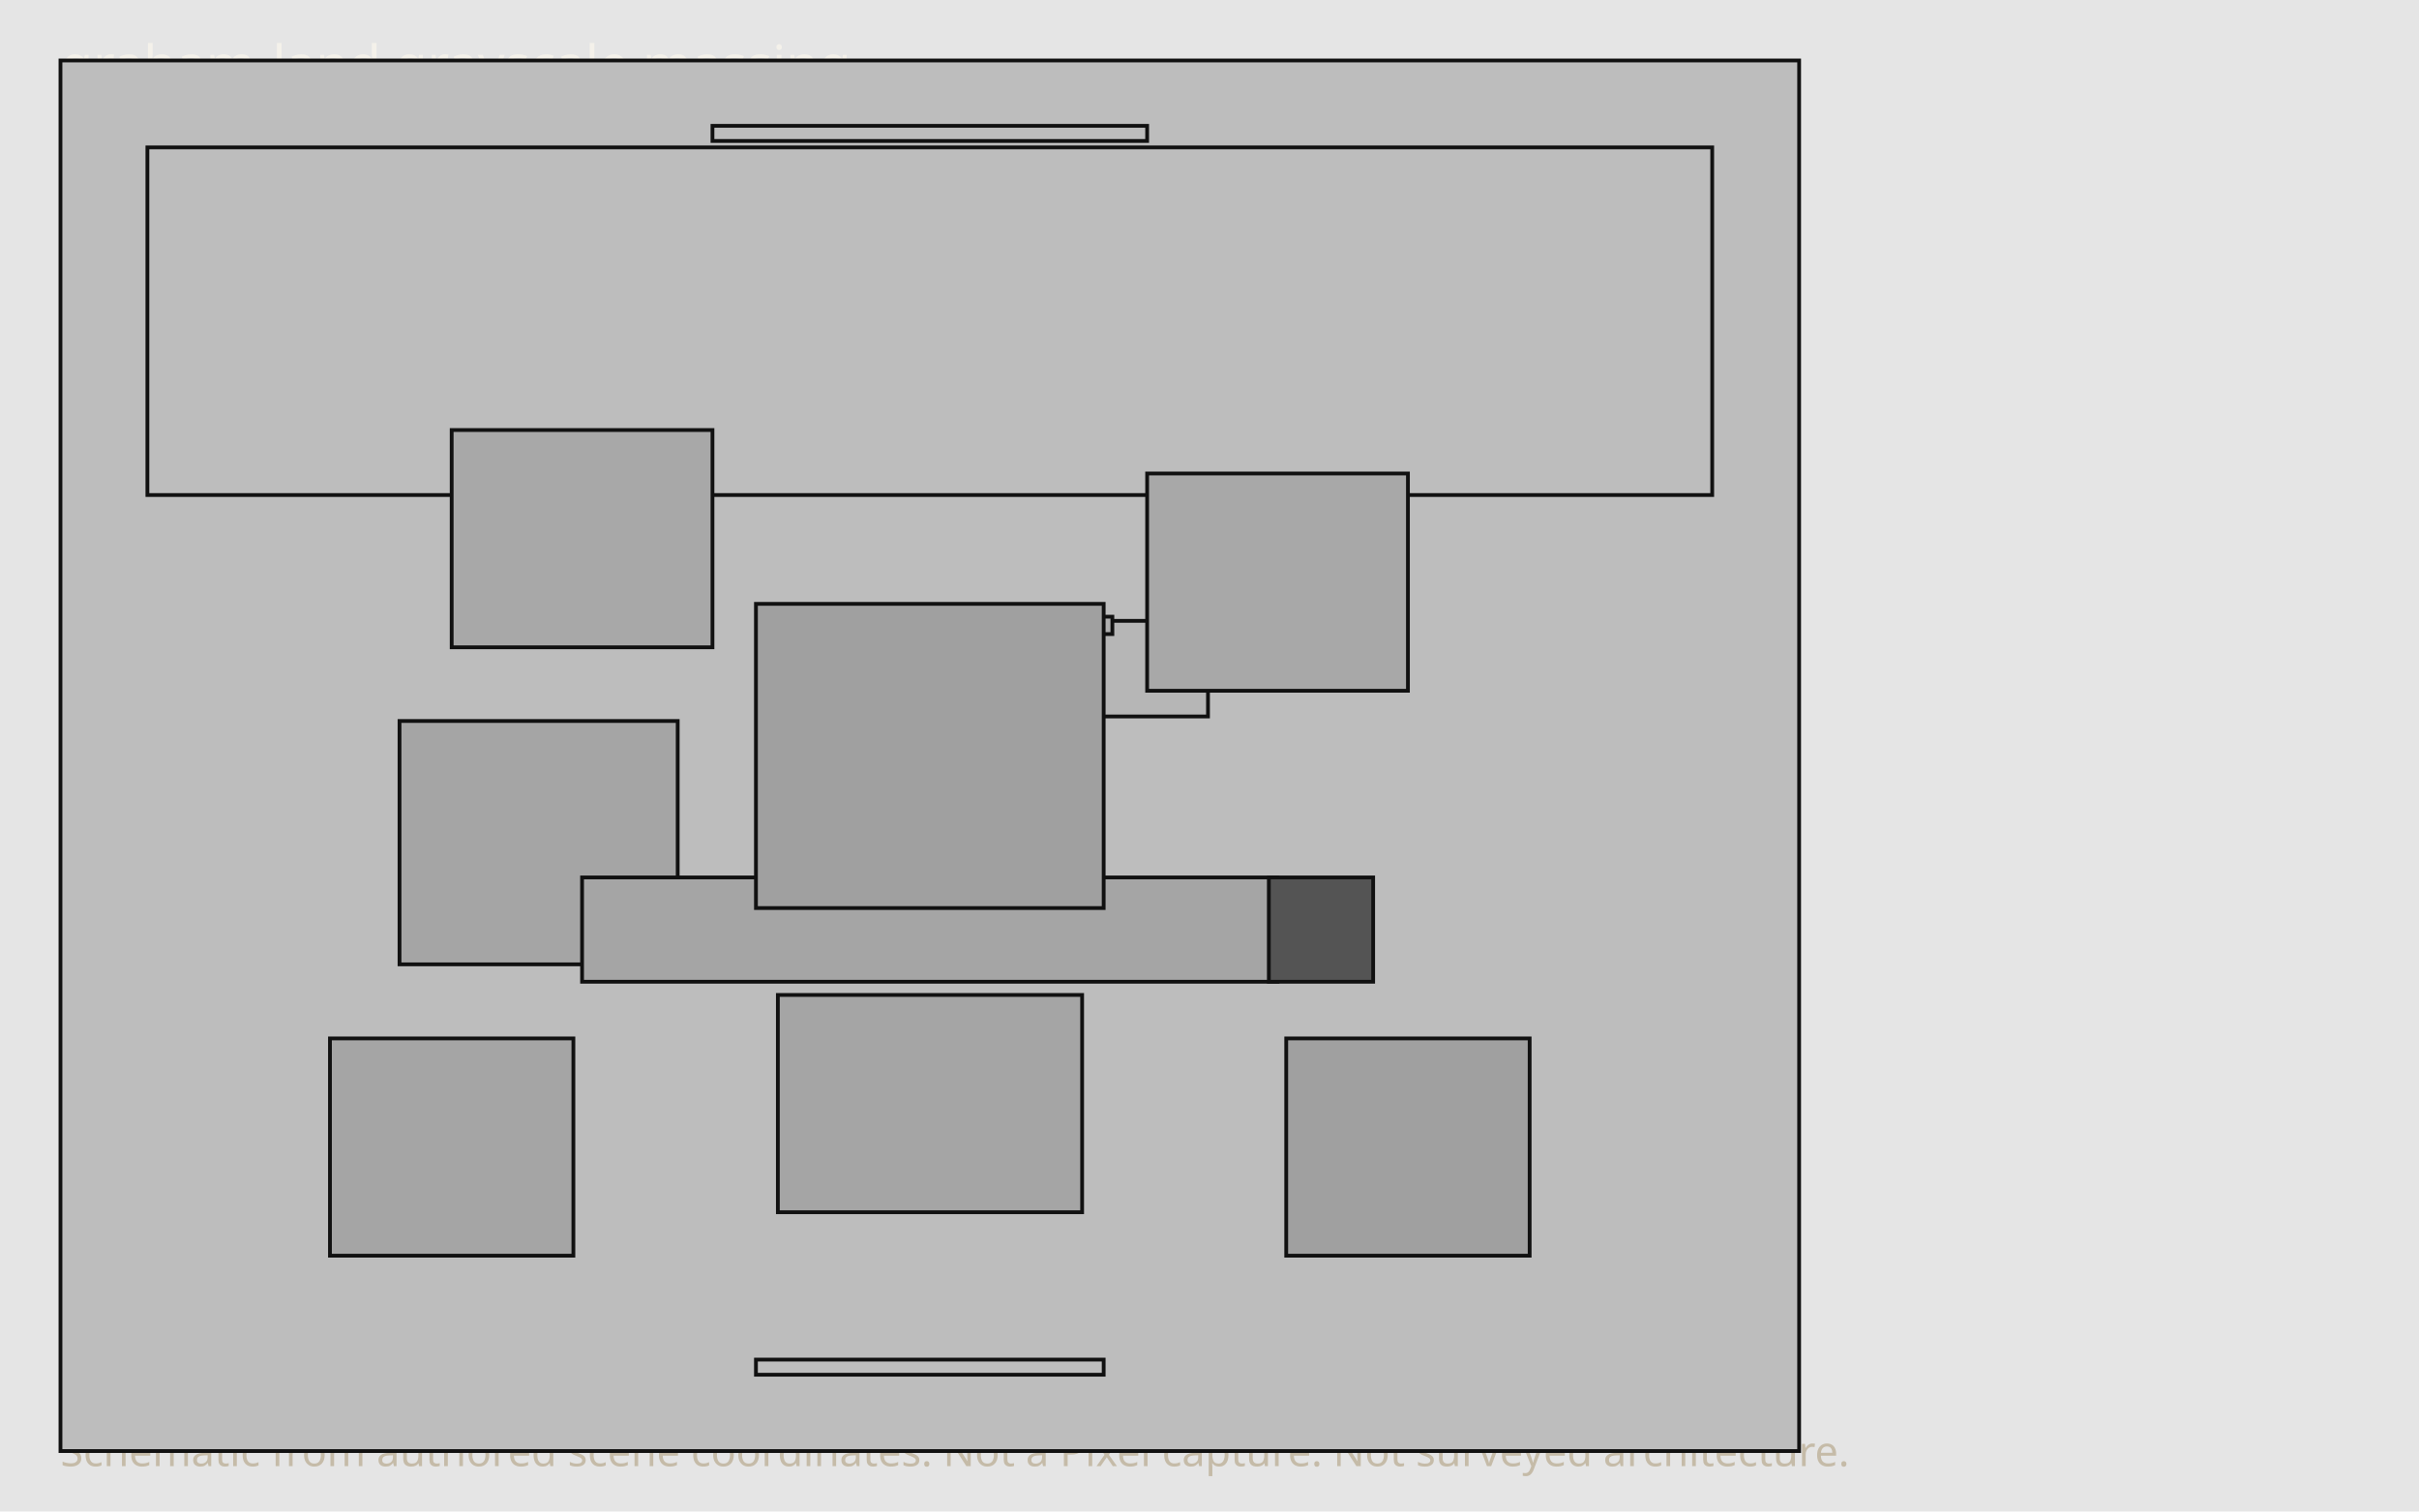
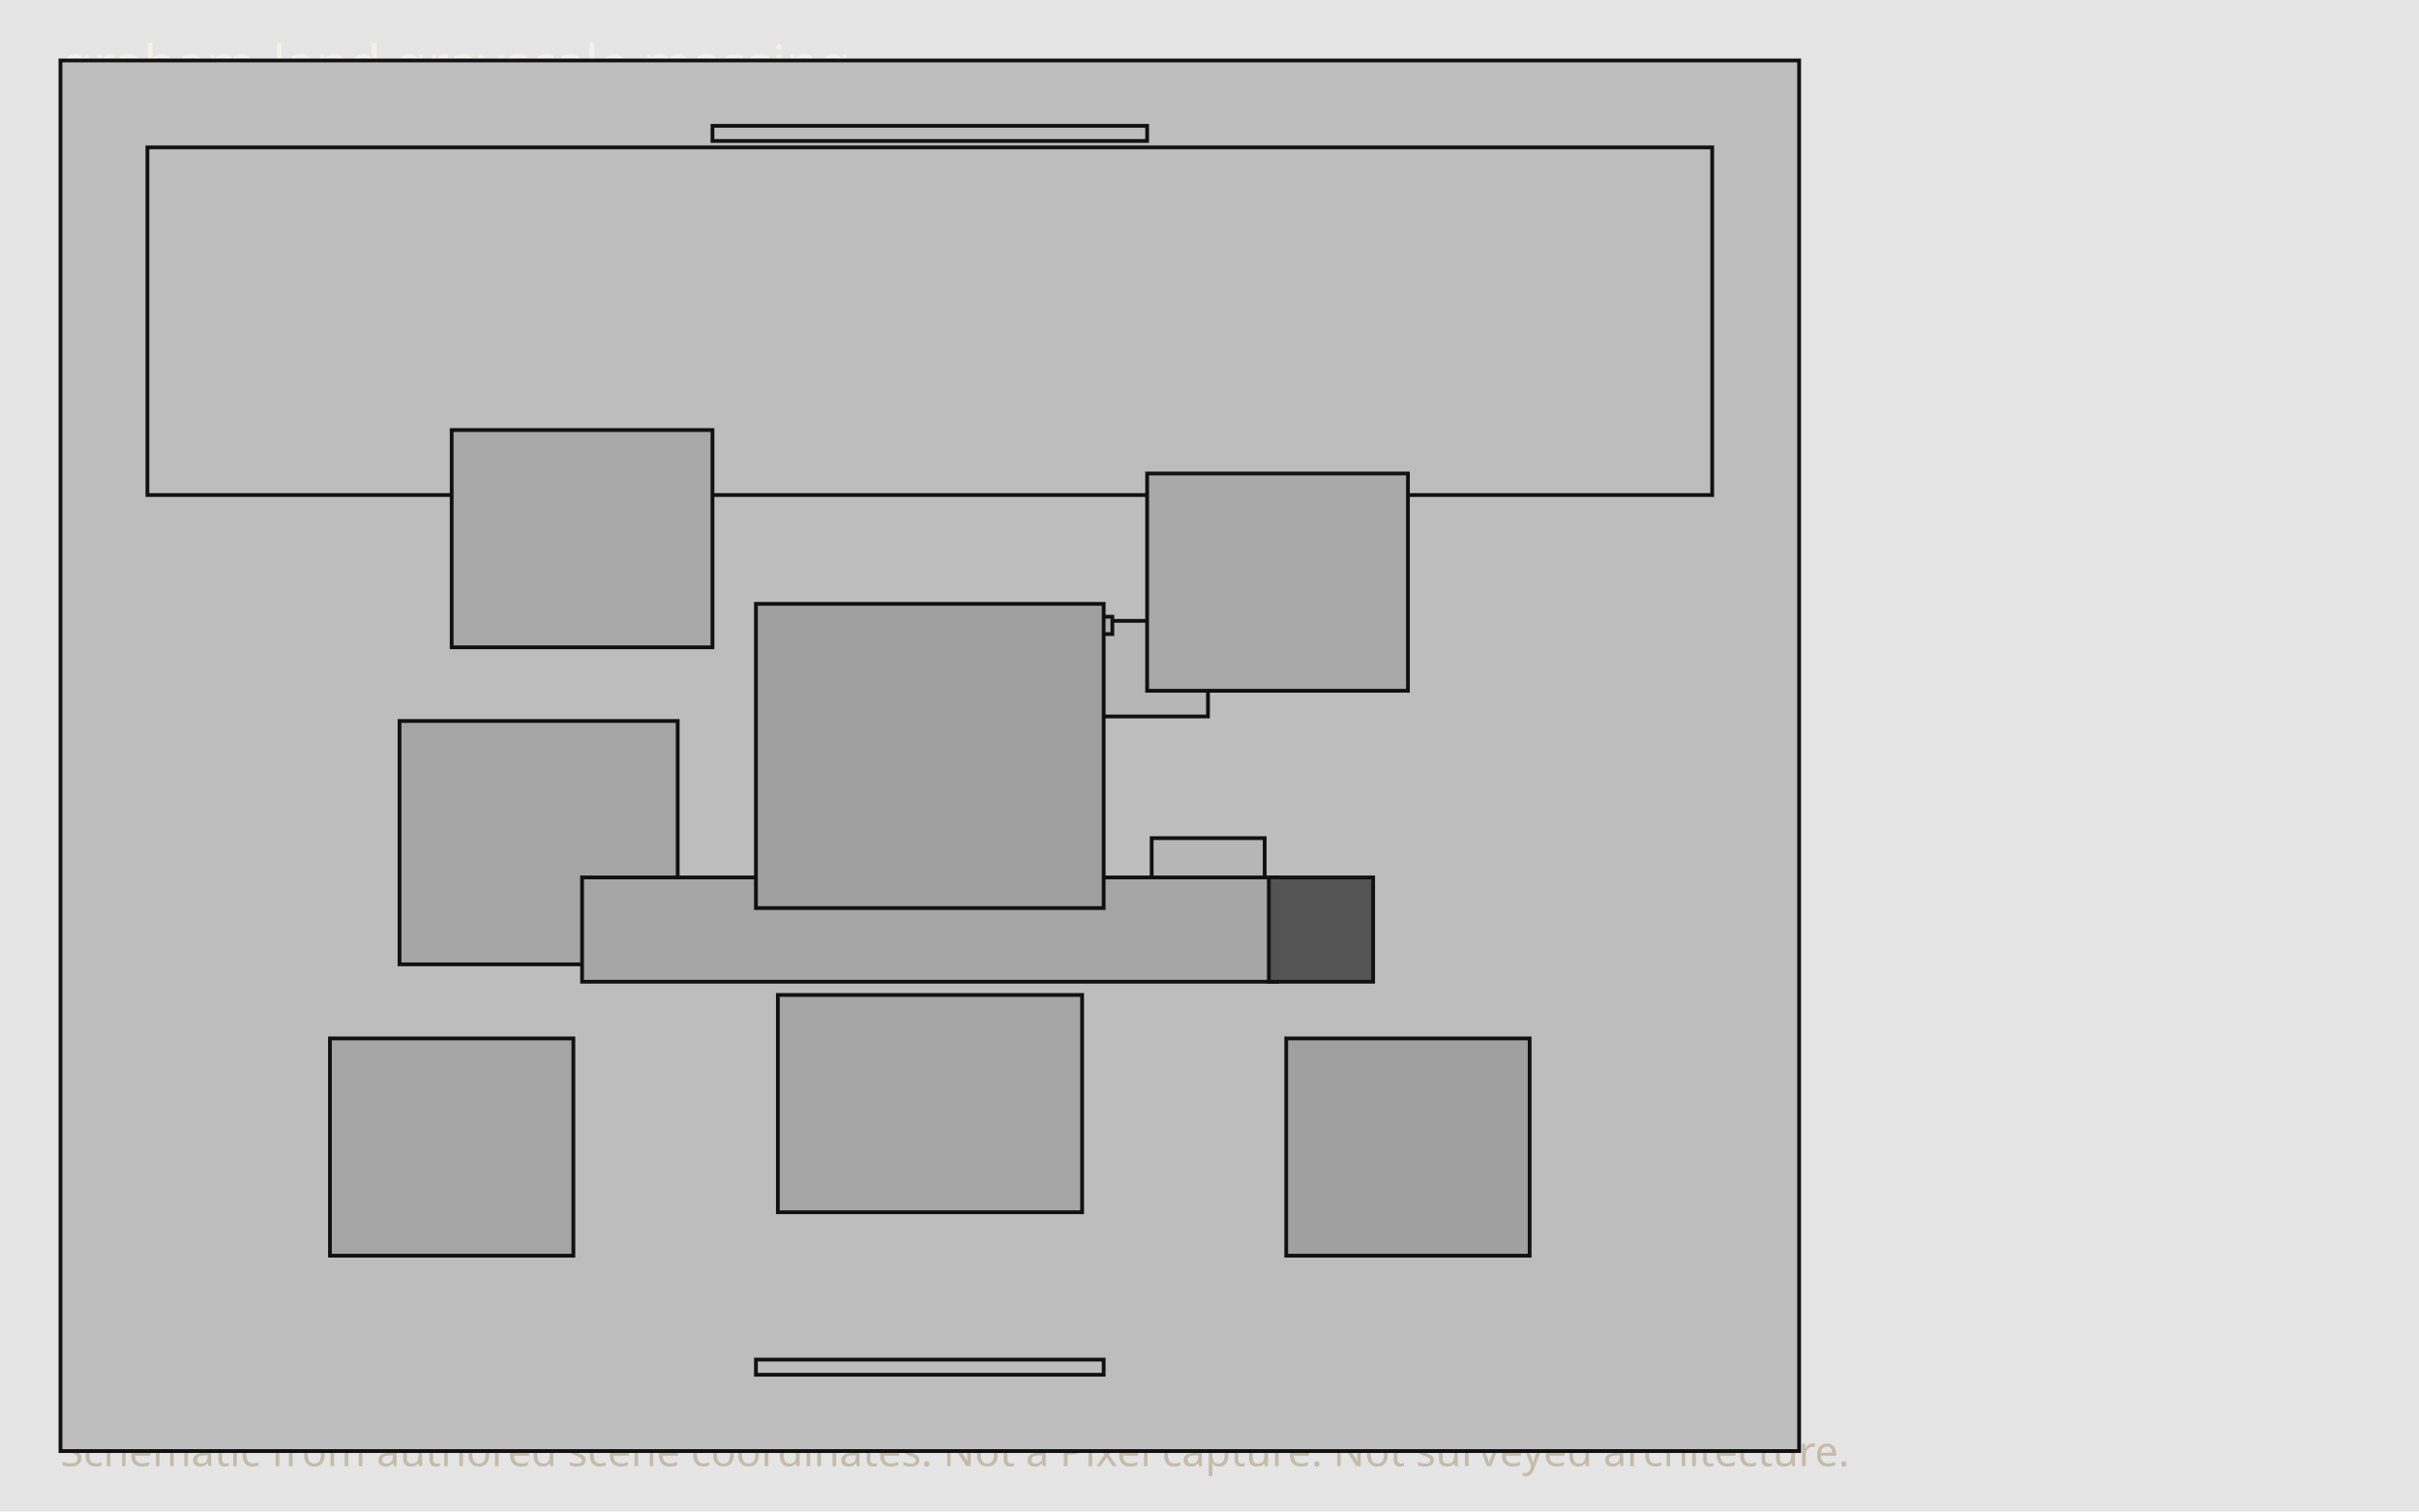
<svg xmlns="http://www.w3.org/2000/svg" width="640" height="400" viewBox="0 0 640 400">
  <rect width="100%" height="100%" fill="#e5e5e5" />
  <text x="16" y="22" fill="#f4f1ea" font-family="system-ui,sans-serif" font-size="14">graham-land grayscale massing</text>
  <text x="16" y="388" fill="#c5bba8" font-family="system-ui,sans-serif" font-size="11">Schematic from authored scene coordinates. Not a Pixel capture. Not surveyed architecture.</text>
  <rect x="16.0" y="16.0" width="460.0" height="368.0" fill="rgb(189,189,189)" stroke="#111" stroke-width="1" />
  <rect x="39.0" y="39.0" width="414.0" height="92.0" fill="rgb(189,189,189)" stroke="#111" stroke-width="1" />
  <rect x="200.0" y="359.8" width="92.0" height="4.0" fill="rgb(189,189,189)" stroke="#111" stroke-width="1" />
  <rect x="188.5" y="33.3" width="115.0" height="4.0" fill="rgb(189,189,189)" stroke="#111" stroke-width="1" />
  <rect x="287.4" y="164.3" width="32.2" height="25.3" fill="rgb(182,182,182)" stroke="#111" stroke-width="1" />
+   <rect x="304.7" y="221.8" width="29.9" height="25.3" fill="rgb(182,182,182)" stroke="#111" stroke-width="1" />
  <rect x="289.7" y="163.2" width="4.6" height="4.6" fill="rgb(176,176,176)" stroke="#111" stroke-width="1" />
  <rect x="119.5" y="113.8" width="69.0" height="57.5" fill="rgb(168,168,168)" stroke="#111" stroke-width="1" />
  <rect x="303.5" y="125.3" width="69.0" height="57.5" fill="rgb(168,168,168)" stroke="#111" stroke-width="1" />
  <rect x="105.7" y="190.8" width="73.6" height="64.4" fill="rgb(165,165,165)" stroke="#111" stroke-width="1" />
  <rect x="205.8" y="263.3" width="80.5" height="57.5" fill="rgb(165,165,165)" stroke="#111" stroke-width="1" />
  <rect x="87.3" y="274.8" width="64.4" height="57.5" fill="rgb(165,165,165)" stroke="#111" stroke-width="1" />
  <rect x="154.0" y="232.2" width="184.0" height="27.6" fill="rgb(165,165,165)" stroke="#111" stroke-width="1" />
  <rect x="200.0" y="159.8" width="92.0" height="80.5" fill="rgb(160,160,160)" stroke="#111" stroke-width="1" />
  <rect x="340.3" y="274.8" width="64.4" height="57.5" fill="rgb(160,160,160)" stroke="#111" stroke-width="1" />
  <rect x="335.7" y="232.2" width="27.6" height="27.6" fill="rgb(84,84,84)" stroke="#111" stroke-width="1" />
</svg>
